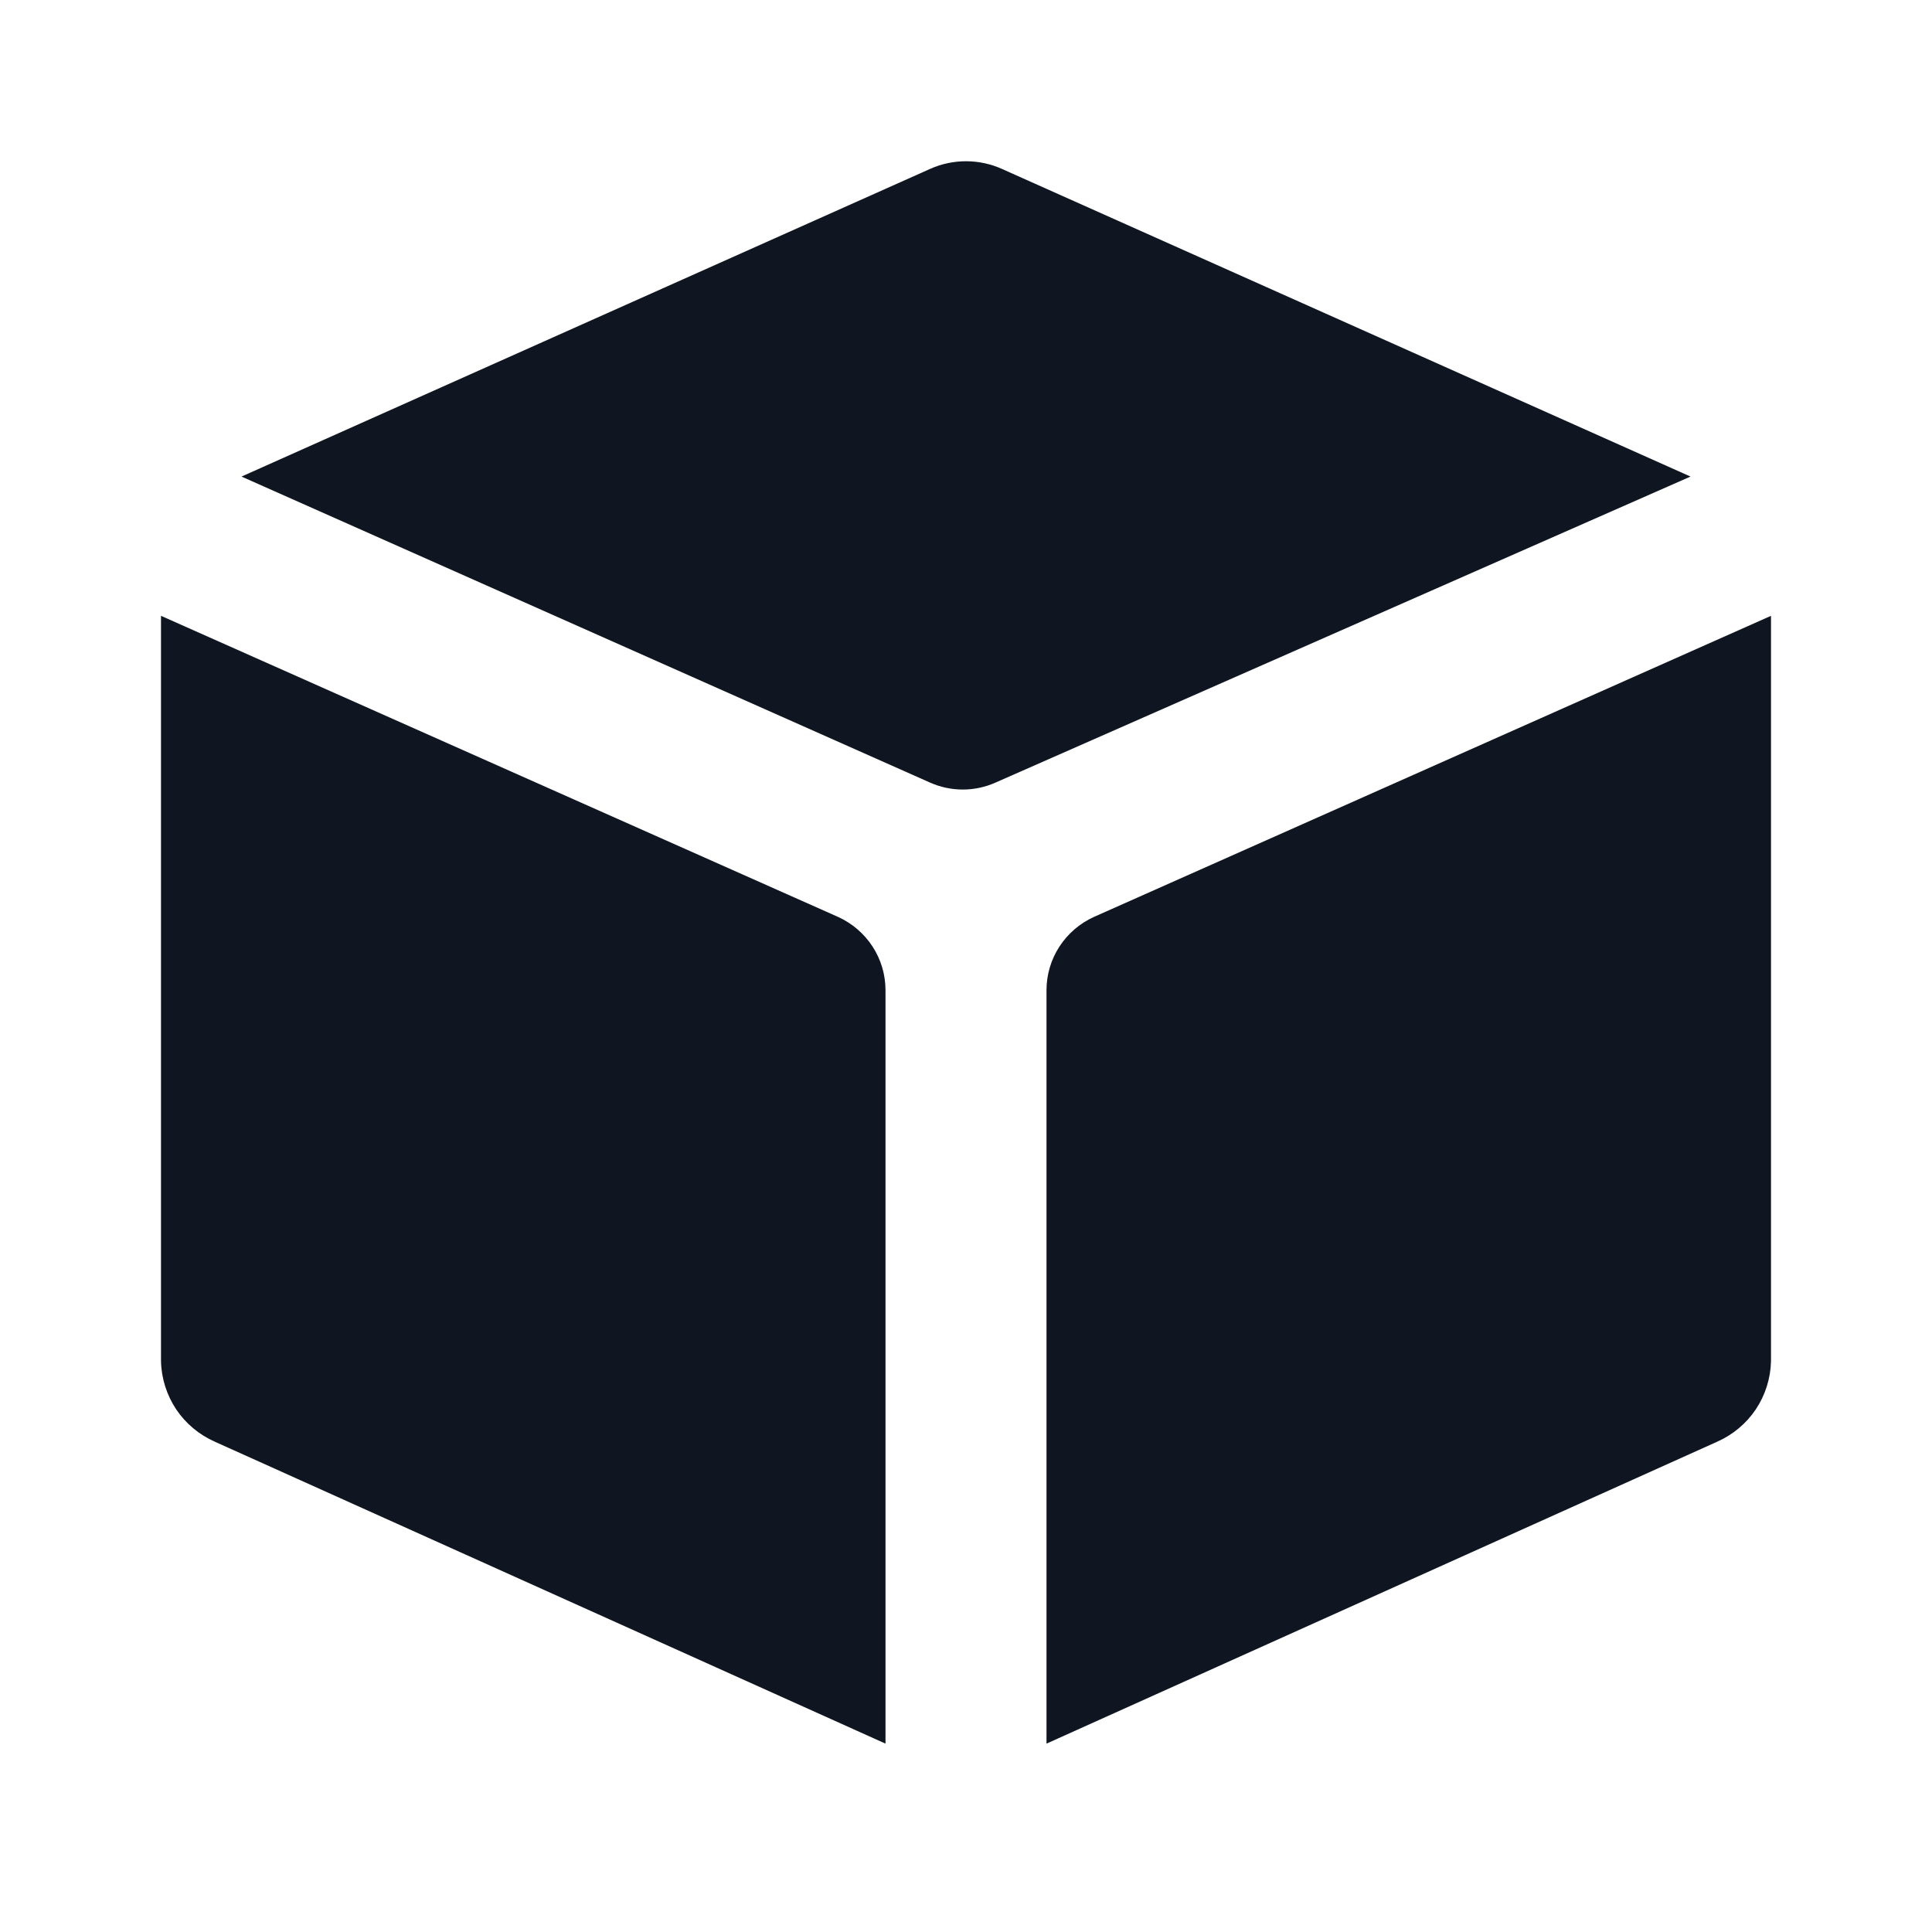
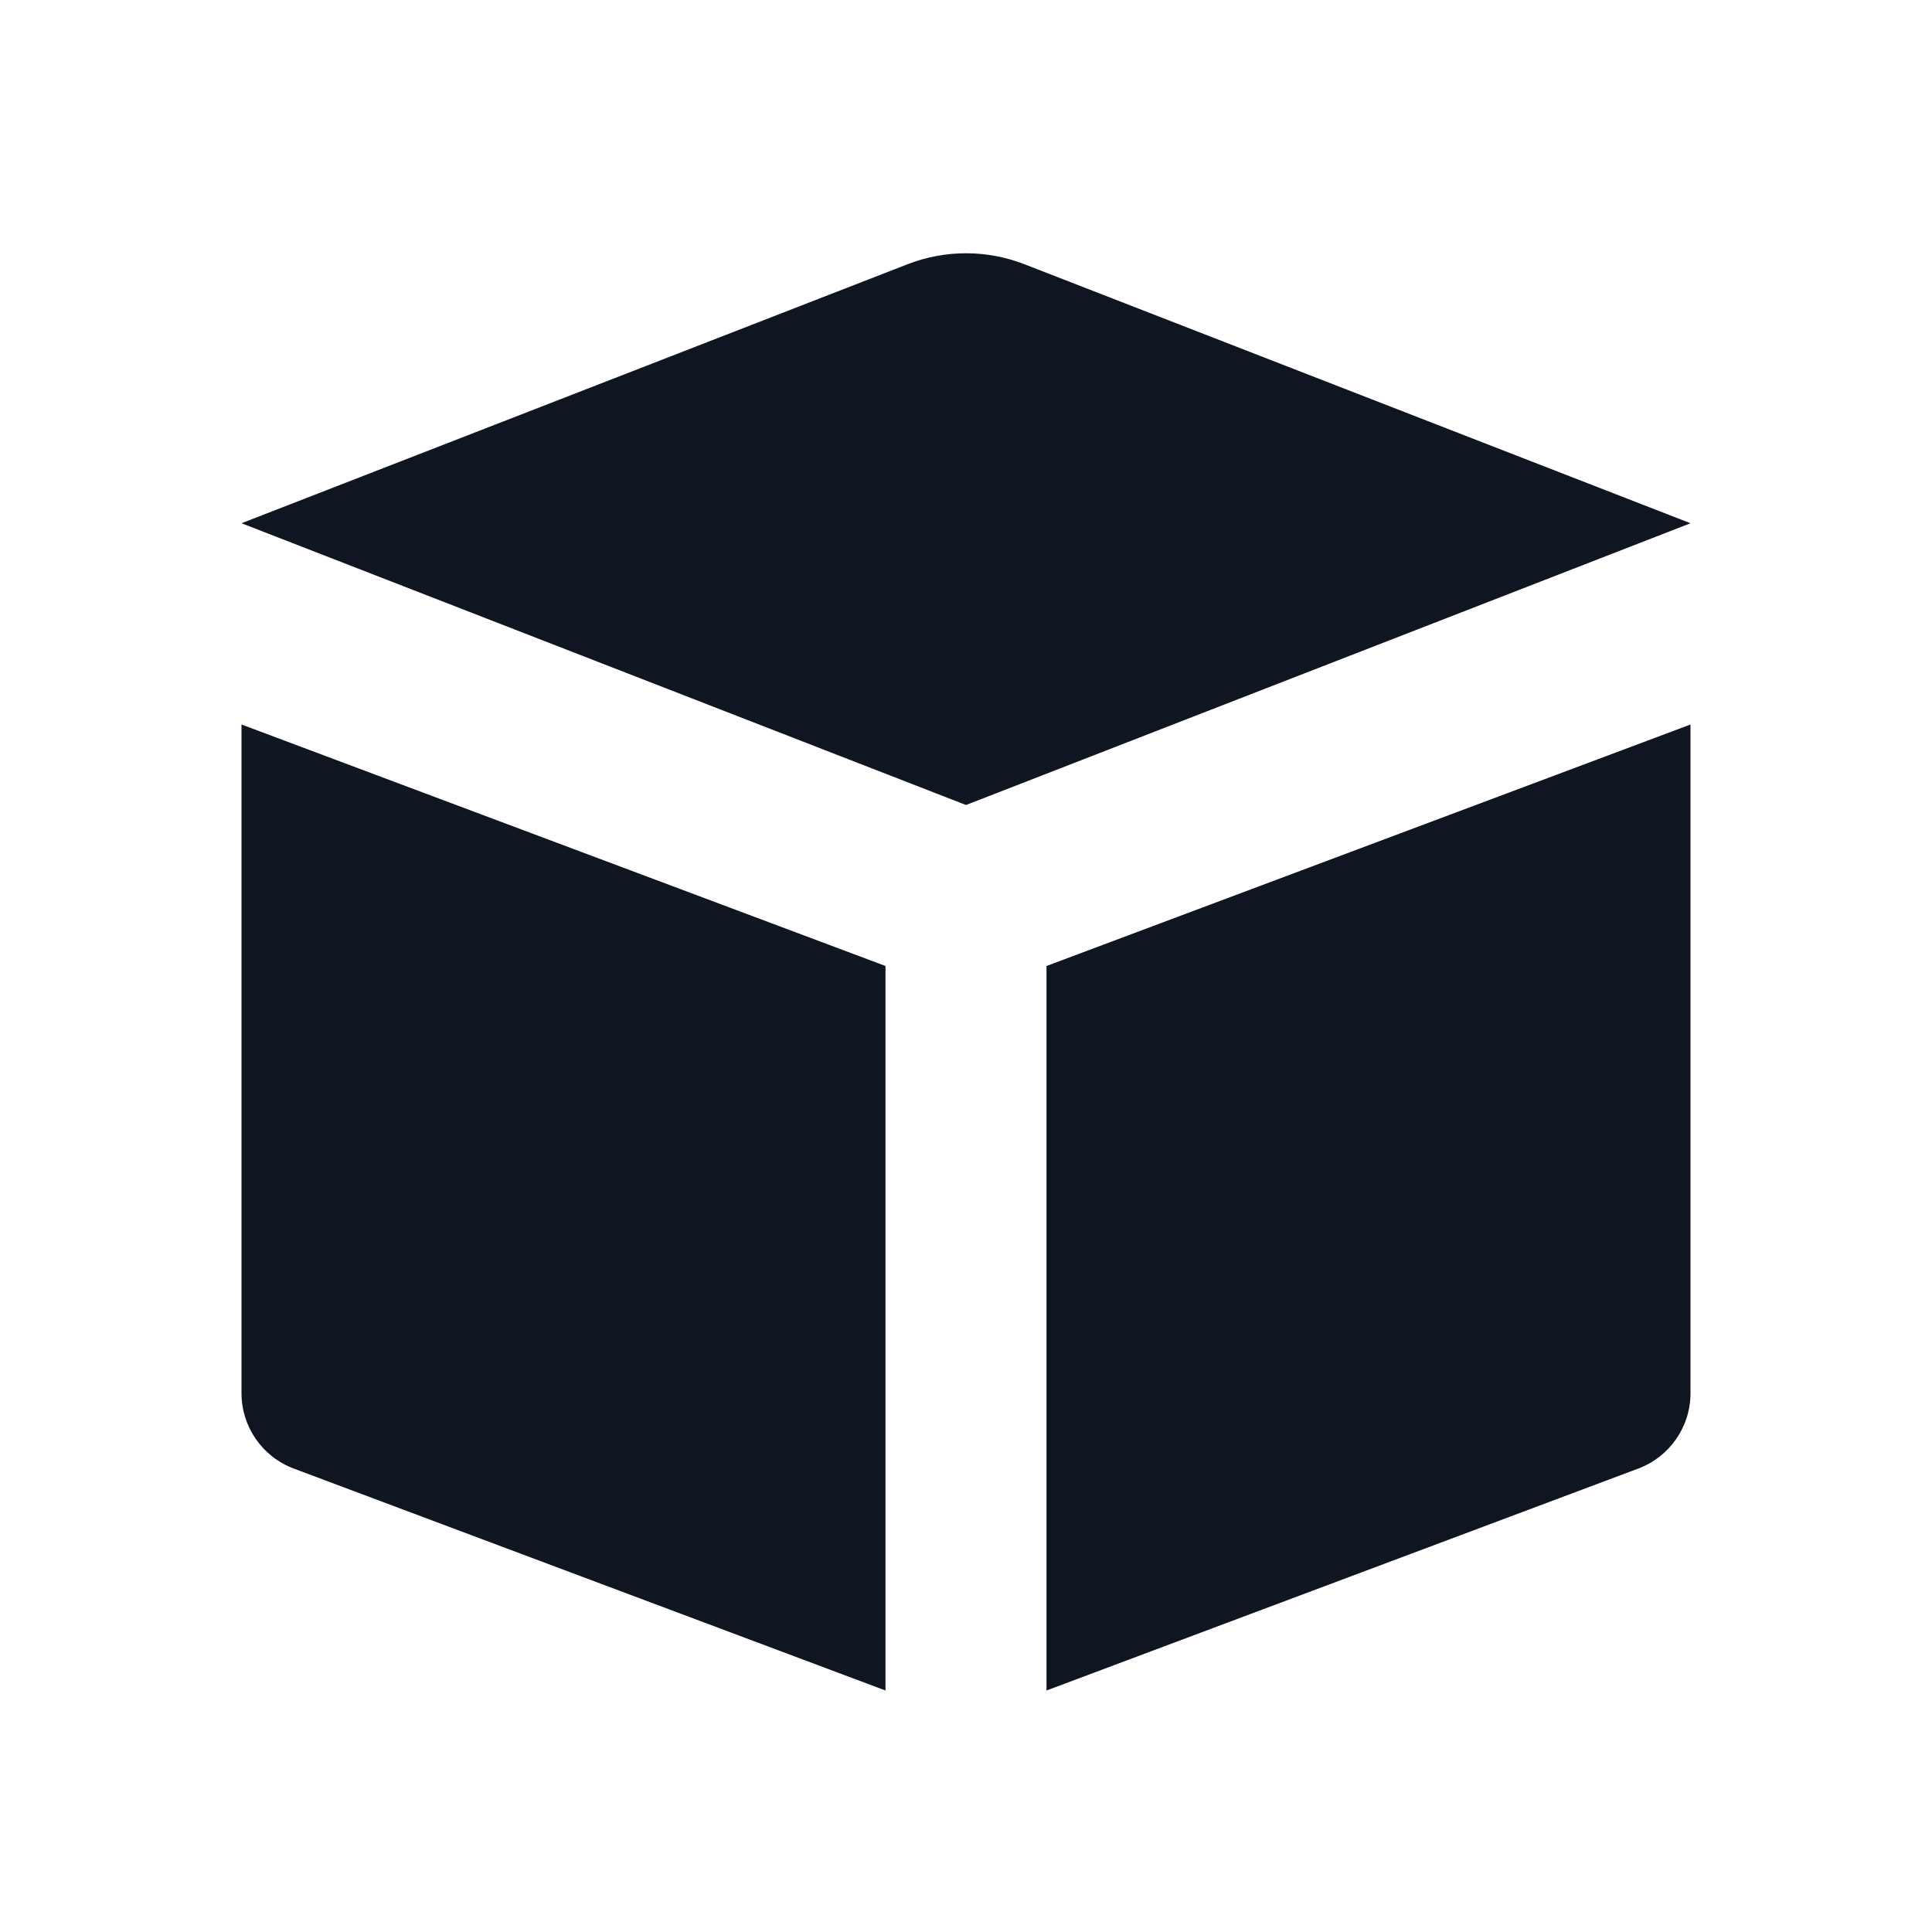
<svg xmlns="http://www.w3.org/2000/svg" width="24" height="24" viewBox="0 0 24 24" fill="none">
-   <path d="M2 7.65L10.41 11.39C10.585 11.469 10.734 11.597 10.839 11.758C10.944 11.919 11 12.108 11 12.3V21.66L2.67 17.91C2.475 17.824 2.308 17.685 2.189 17.508C2.071 17.331 2.005 17.123 2 16.91V7.65ZM13 12.3V21.66L21.33 17.91C21.525 17.824 21.692 17.685 21.811 17.508C21.929 17.331 21.995 17.123 22 16.91V7.65L13.59 11.39C13.415 11.469 13.266 11.597 13.161 11.758C13.056 11.919 13 12.108 13 12.3ZM12.45 2.1C12.309 2.036 12.155 2.003 12 2.003C11.845 2.003 11.691 2.036 11.55 2.1L3 5.92L11.55 9.72C11.679 9.778 11.819 9.808 11.96 9.808C12.101 9.808 12.241 9.778 12.37 9.72L21 5.92L12.45 2.1Z" fill="#0F1621" />
+   <path d="M11 21V12L3 9V17.307C3 17.724 3.259 18.097 3.649 18.243L11 21Z" fill="#0F1621" />
+   <path d="M13 21V12L21 9V17.307C21 17.724 20.741 18.097 20.351 18.243L13 21Z" fill="#0F1621" />
+   <path d="M12 10L21 6.5L12.725 3.282C12.259 3.101 11.741 3.101 11.275 3.282L3 6.5L12 10Z" fill="#0F1621" />
</svg>
